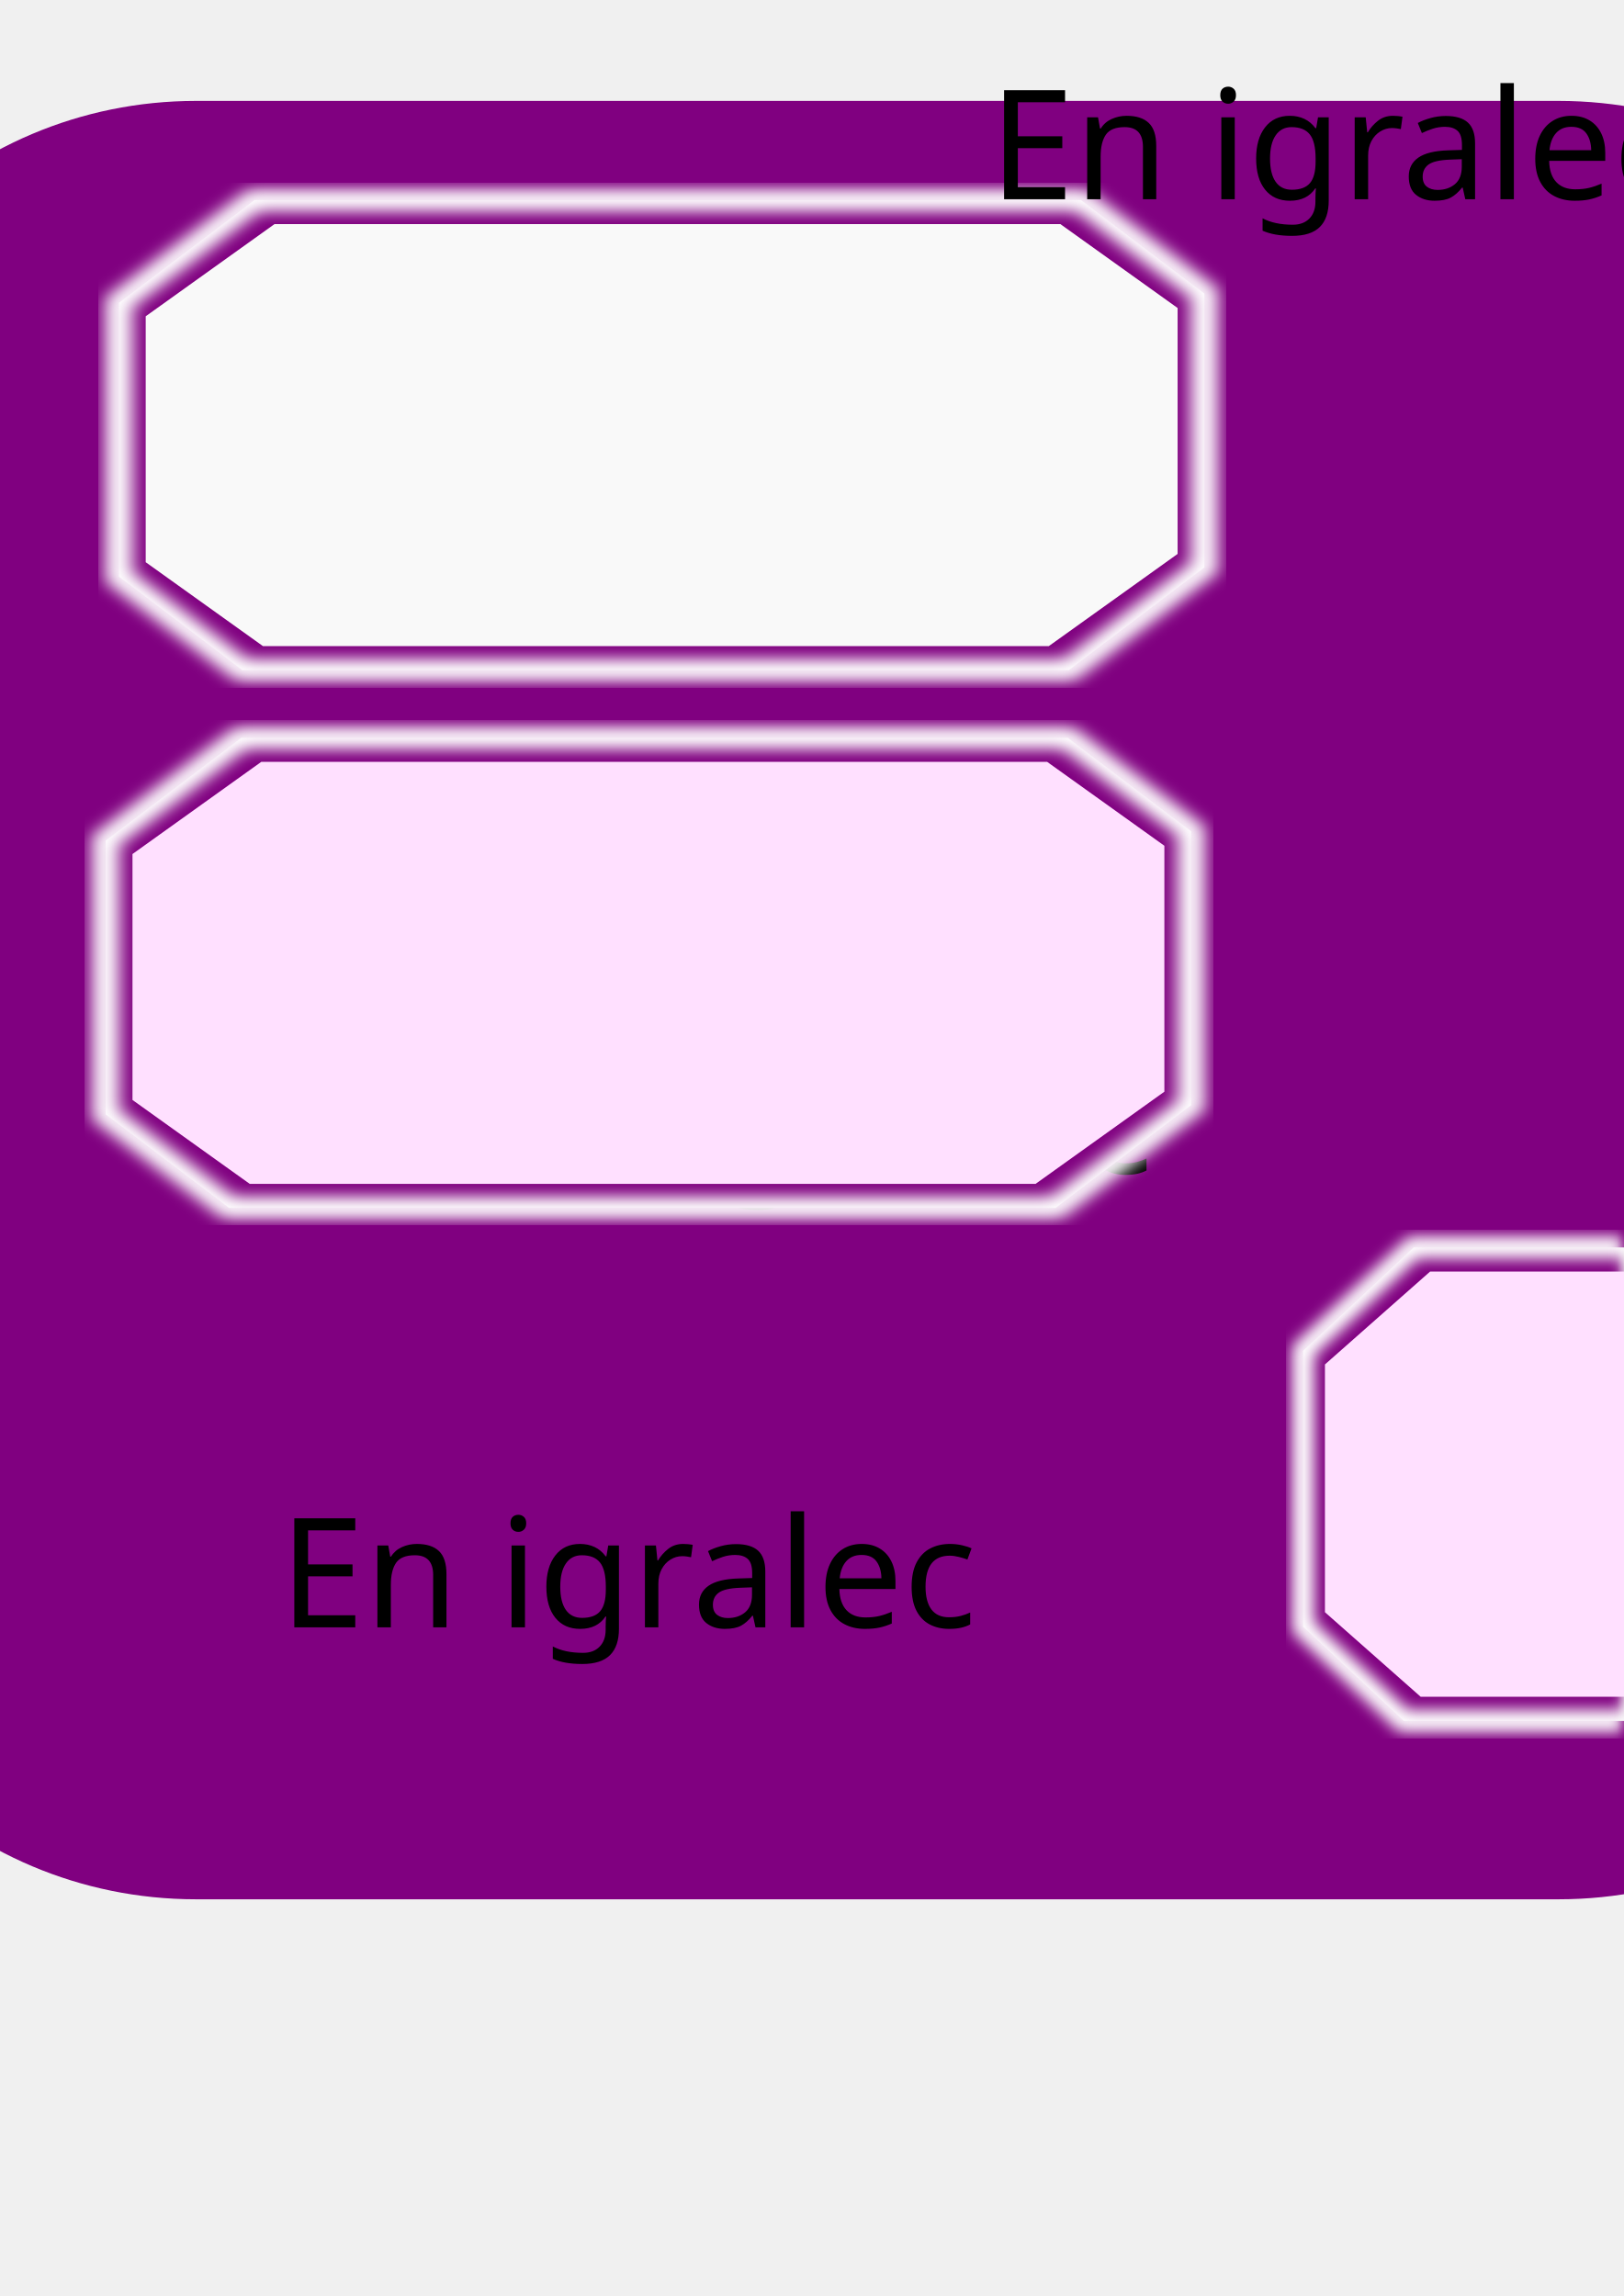
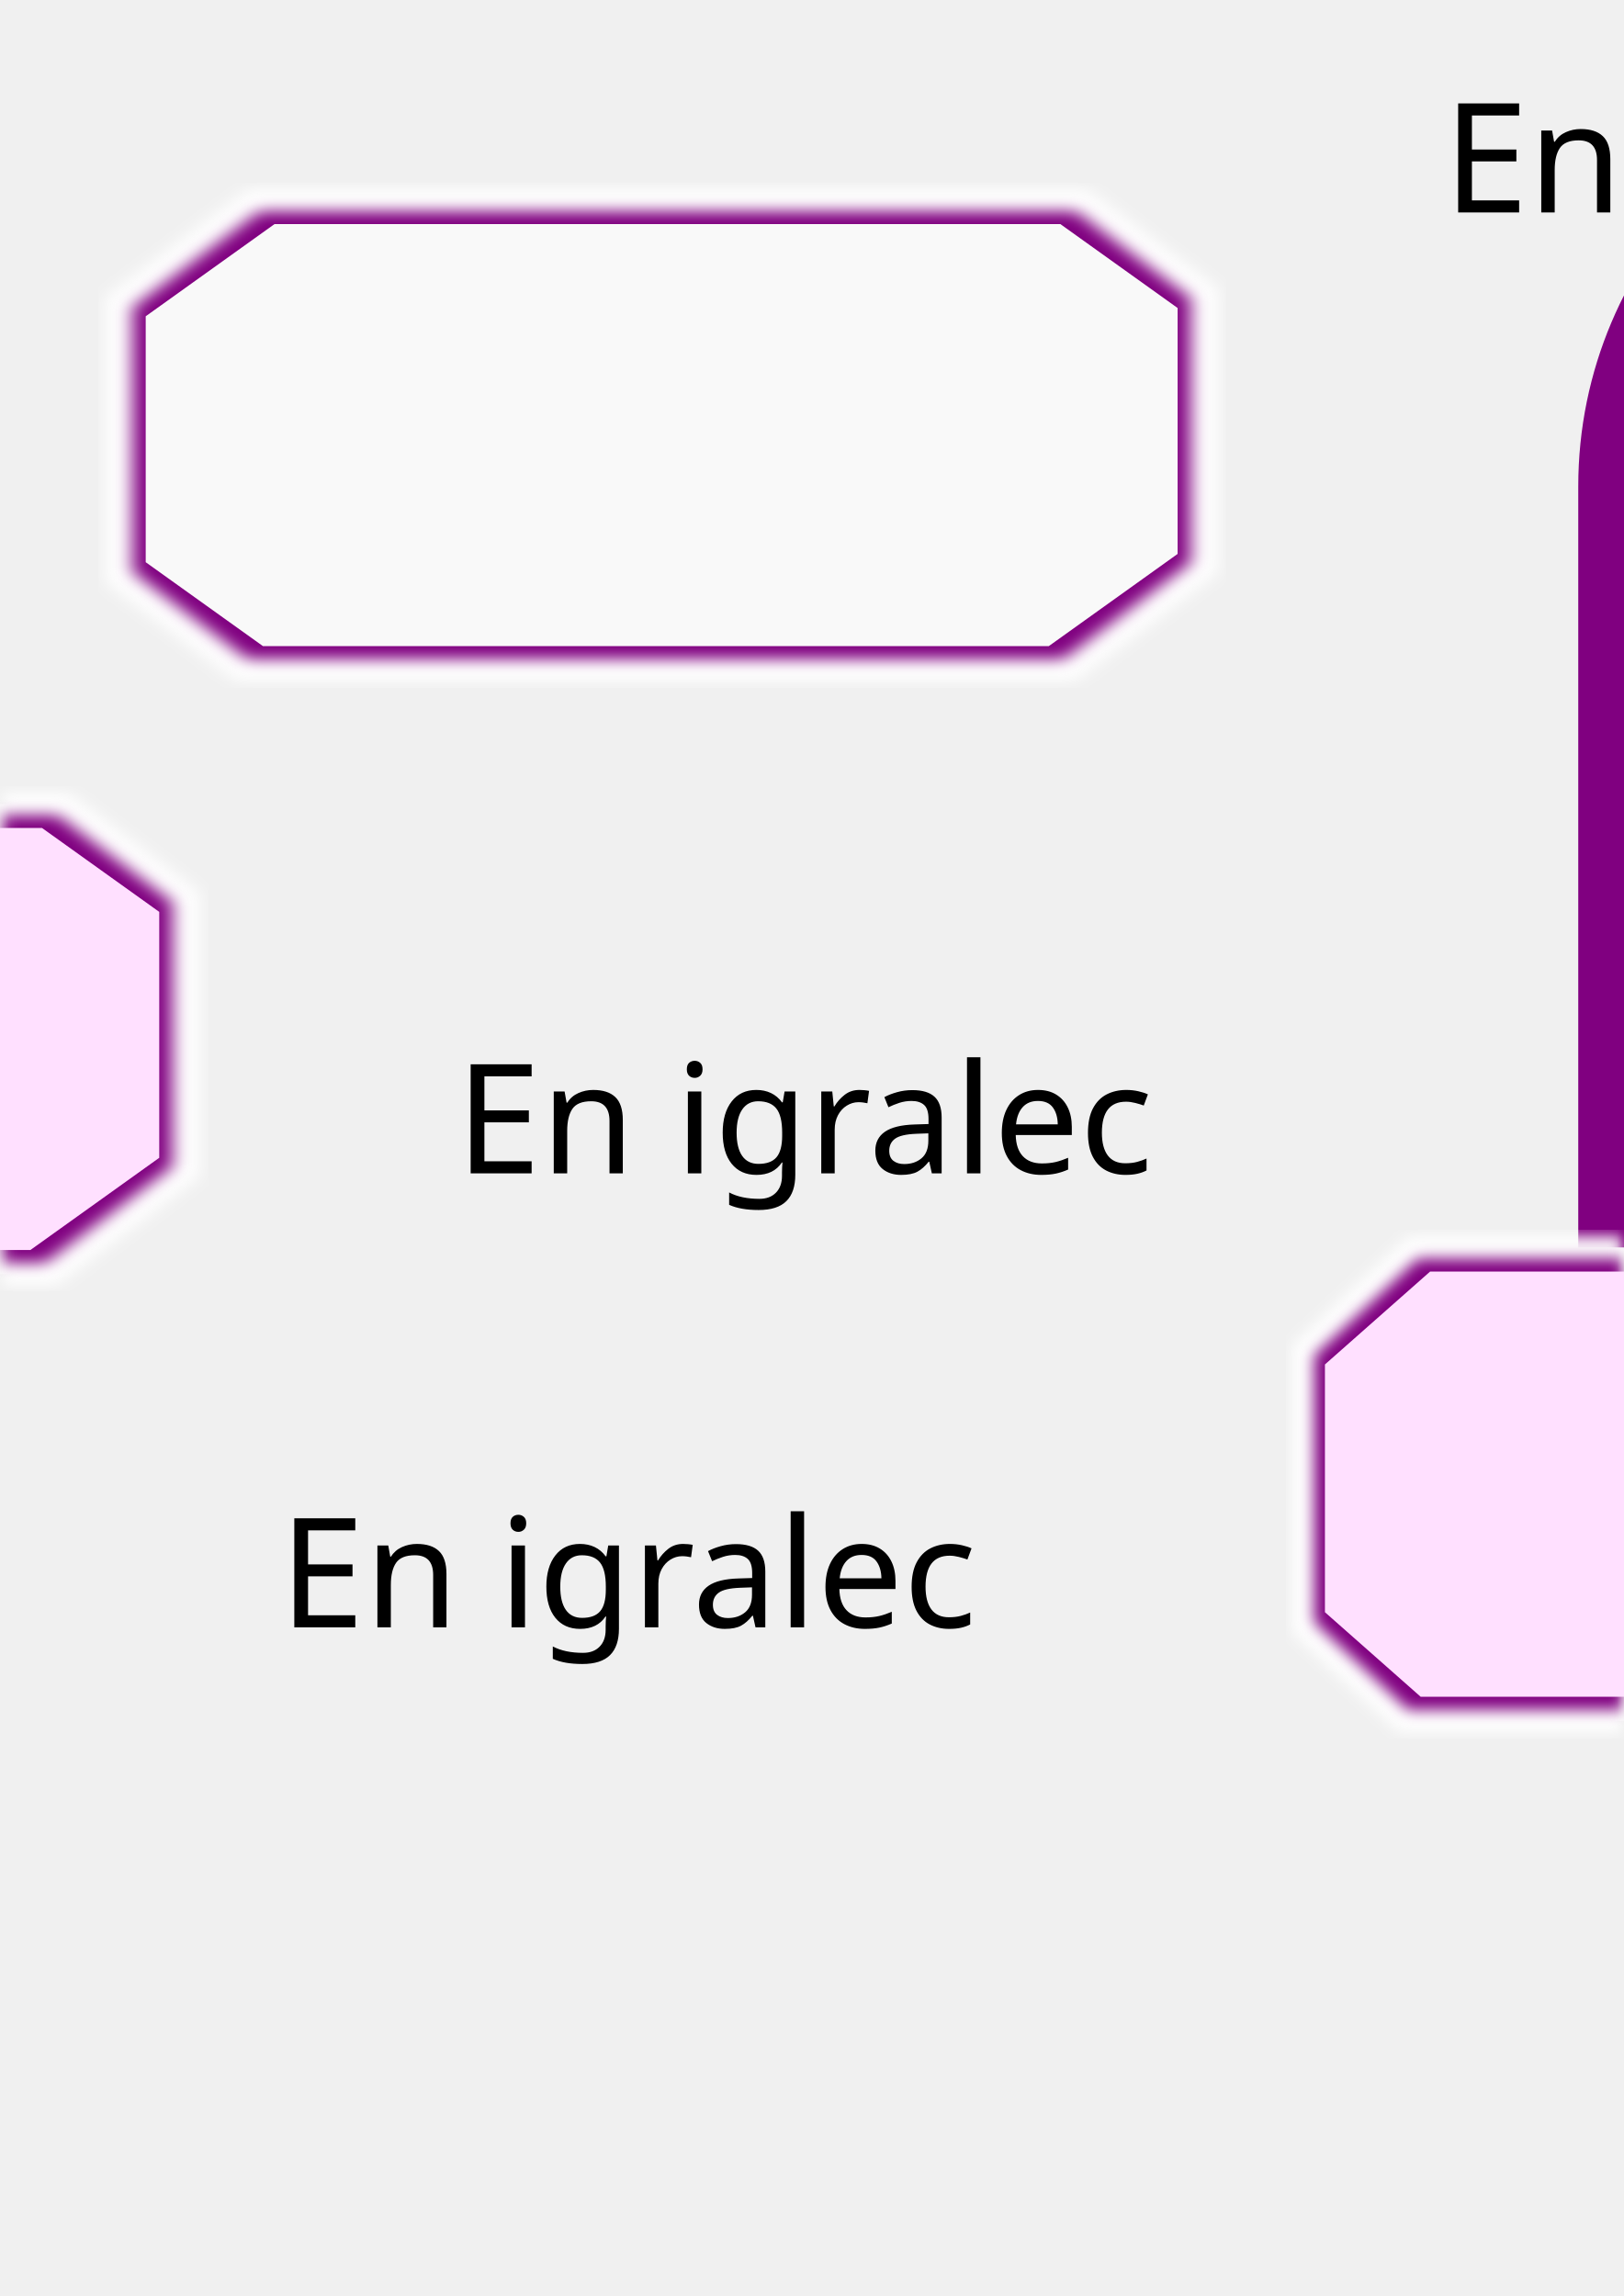
<svg xmlns="http://www.w3.org/2000/svg" width="210mm" height="297mm" viewBox="0 0 744.094 1052.362" id="svg2" version="1.1">
  <defs id="defs4">
    <filter style="color-interpolation-filters:sRGB" id="filter4470" x="-0.019" width="1.039" y="-0.036" height="1.072">
      <feGaussianBlur stdDeviation="3.271" id="feGaussianBlur4472" />
    </filter>
  </defs>
  <g id="layer1">
-     <rect style="fill:#800080;fill-opacity:1;stroke:none;stroke-width:10.206;stroke-miterlimit:4;stroke-dasharray:none;stroke-dashoffset:0;stroke-opacity:1" id="rect4284" width="1010.153" height="824.284" x="-103.036" y="46.25" rx="192.857" ry="192.857" />
+     <rect style="fill:#800080;fill-opacity:1;stroke:none;stroke-width:10.206;stroke-miterlimit:4;stroke-dasharray:none;stroke-dashoffset:0;stroke-opacity:1" id="rect4284" width="1010.153" height="824.284" x="723.269" y="30.088" rx="192.857" ry="192.857" />
    <g id="g4508" transform="matrix(1.224887,0,0,0.9925748,-127.5813,-32.60936)">
      <path id="path4286" d="m 199.349,125.256 -50.684,47.406 0,126.478 46.138,43.154 309.257,0 50.686,-47.408 0,-126.478 -46.136,-43.152 -309.261,0 z" style="fill:#f9f9f9;fill-opacity:1;stroke:none;stroke-width:10.206;stroke-miterlimit:4;stroke-dasharray:none;stroke-dashoffset:0;stroke-opacity:1" />
      <path style="fill:#800080;fill-opacity:1;stroke:#ffffff;stroke-width:10.206;stroke-miterlimit:4;stroke-dasharray:none;stroke-dashoffset:0;stroke-opacity:1;filter:url(#filter4470)" d="m 199.349,125.256 -50.684,47.406 0,126.478 46.138,43.154 309.257,0 50.686,-47.408 0,-126.478 -46.136,-43.152 -309.261,0 z" id="path4280" />
      <path id="path4288" d="m 206.856,136.336 -48.187,42.565 0,113.564 43.864,38.747 294.019,0 48.188,-42.567 0,-113.564 -43.863,-38.746 -294.022,0 z" style="fill:#f9f9f9;fill-opacity:1;stroke:none;stroke-width:10.206;stroke-miterlimit:4;stroke-dasharray:none;stroke-dashoffset:0;stroke-opacity:1" />
    </g>
    <g transform="translate(448.5077,446.4874)" id="g4513">
      <path style="fill:#f9f9f9;fill-opacity:1;stroke:none;stroke-width:10.206;stroke-miterlimit:4;stroke-dasharray:none;stroke-dashoffset:0;stroke-opacity:1" d="m 199.349,125.256 -50.684,47.406 0,126.478 46.138,43.154 309.257,0 50.686,-47.408 0,-126.478 -46.136,-43.152 -309.261,0 z" id="path4515" />
      <path id="path4517" d="m 199.349,125.256 -50.684,47.406 0,126.478 46.138,43.154 309.257,0 50.686,-47.408 0,-126.478 -46.136,-43.152 -309.261,0 z" style="fill:#800080;fill-opacity:1;stroke:#ffffff;stroke-width:10.206;stroke-miterlimit:4;stroke-dasharray:none;stroke-dashoffset:0;stroke-opacity:1;filter:url(#filter4470)" />
      <path style="fill:#ffe0ff;fill-opacity:1;stroke:none;stroke-width:10.206;stroke-miterlimit:4;stroke-dasharray:none;stroke-dashoffset:0;stroke-opacity:1" d="m 206.856,136.336 -48.187,42.565 0,113.564 43.864,38.747 294.019,0 48.188,-42.567 0,-113.564 -43.863,-38.746 -294.022,0 z" id="path4519" />
    </g>
-     <text xml:space="preserve" style="font-style:normal;font-variant:normal;font-weight:normal;font-stretch:normal;font-size:70.011px;line-height:125%;font-family:'Franklin Gothic Medium';-inkscape-font-specification:'Franklin Gothic Medium, ';letter-spacing:0px;word-spacing:0px;fill:#000000;fill-opacity:1;stroke:none;stroke-width:1px;stroke-linecap:butt;stroke-linejoin:miter;stroke-opacity:1" x="453.347" y="91.314" id="text4521">
-       <tspan id="tspan4523" x="453.347" y="91.314">En igralec</tspan>
+     <text xml:space="preserve" style="font-style:normal;font-variant:normal;font-weight:normal;font-stretch:normal;font-size:70.011px;line-height:125%;font-family:'Franklin Gothic Medium';-inkscape-font-specification:'Franklin Gothic Medium, ';letter-spacing:0px;word-spacing:0px;fill:#000000;fill-opacity:1;stroke:none;stroke-width:1px;stroke-linecap:butt;stroke-linejoin:miter;stroke-opacity:1" x="661.438" y="97.375" id="text4521">
+       <tspan id="tspan4523" x="661.438" y="97.375">En igralec</tspan>
    </text>
    <text id="text4525" y="745.893" x="128.078" style="font-style:normal;font-variant:normal;font-weight:normal;font-stretch:normal;font-size:70.011px;line-height:125%;font-family:'Franklin Gothic Medium';-inkscape-font-specification:'Franklin Gothic Medium, ';letter-spacing:0px;word-spacing:0px;fill:#000000;fill-opacity:1;stroke:none;stroke-width:1px;stroke-linecap:butt;stroke-linejoin:miter;stroke-opacity:1" xml:space="preserve">
      <tspan y="745.893" x="128.078" id="tspan4527">En igralec</tspan>
    </text>
    <text xml:space="preserve" style="font-style:normal;font-variant:normal;font-weight:normal;font-stretch:normal;font-size:70.011px;line-height:125%;font-family:'Franklin Gothic Medium';-inkscape-font-specification:'Franklin Gothic Medium, ';letter-spacing:0px;word-spacing:0px;fill:#000000;fill-opacity:1;stroke:none;stroke-width:1px;stroke-linecap:butt;stroke-linejoin:miter;stroke-opacity:1" x="208.89" y="537.802" id="text4529">
      <tspan id="tspan4531" x="208.89" y="537.802">En igralec</tspan>
    </text>
-     <g transform="matrix(1.224887,0,0,0.9925748,-133.6422,213.8679)" id="g4533">
+     <g transform="matrix(1.224887,0,0,0.9925748,-594.2717,244.1724)" id="g4533">
      <path style="fill:#f9f9f9;fill-opacity:1;stroke:none;stroke-width:10.206;stroke-miterlimit:4;stroke-dasharray:none;stroke-dashoffset:0;stroke-opacity:1" d="m 199.349,125.256 -50.684,47.406 0,126.478 46.138,43.154 309.257,0 50.686,-47.408 0,-126.478 -46.136,-43.152 -309.261,0 z" id="path4535" />
      <path id="path4537" d="m 199.349,125.256 -50.684,47.406 0,126.478 46.138,43.154 309.257,0 50.686,-47.408 0,-126.478 -46.136,-43.152 -309.261,0 z" style="fill:#800080;fill-opacity:1;stroke:#ffffff;stroke-width:10.206;stroke-miterlimit:4;stroke-dasharray:none;stroke-dashoffset:0;stroke-opacity:1;filter:url(#filter4470)" />
      <path style="fill:#ffe0ff;fill-opacity:1;stroke:none;stroke-width:10.206;stroke-miterlimit:4;stroke-dasharray:none;stroke-dashoffset:0;stroke-opacity:1" d="m 206.856,136.336 -48.187,42.565 0,113.564 43.864,38.747 294.019,0 48.188,-42.567 0,-113.564 -43.863,-38.746 -294.022,0 z" id="path4539" />
    </g>
  </g>
</svg>
